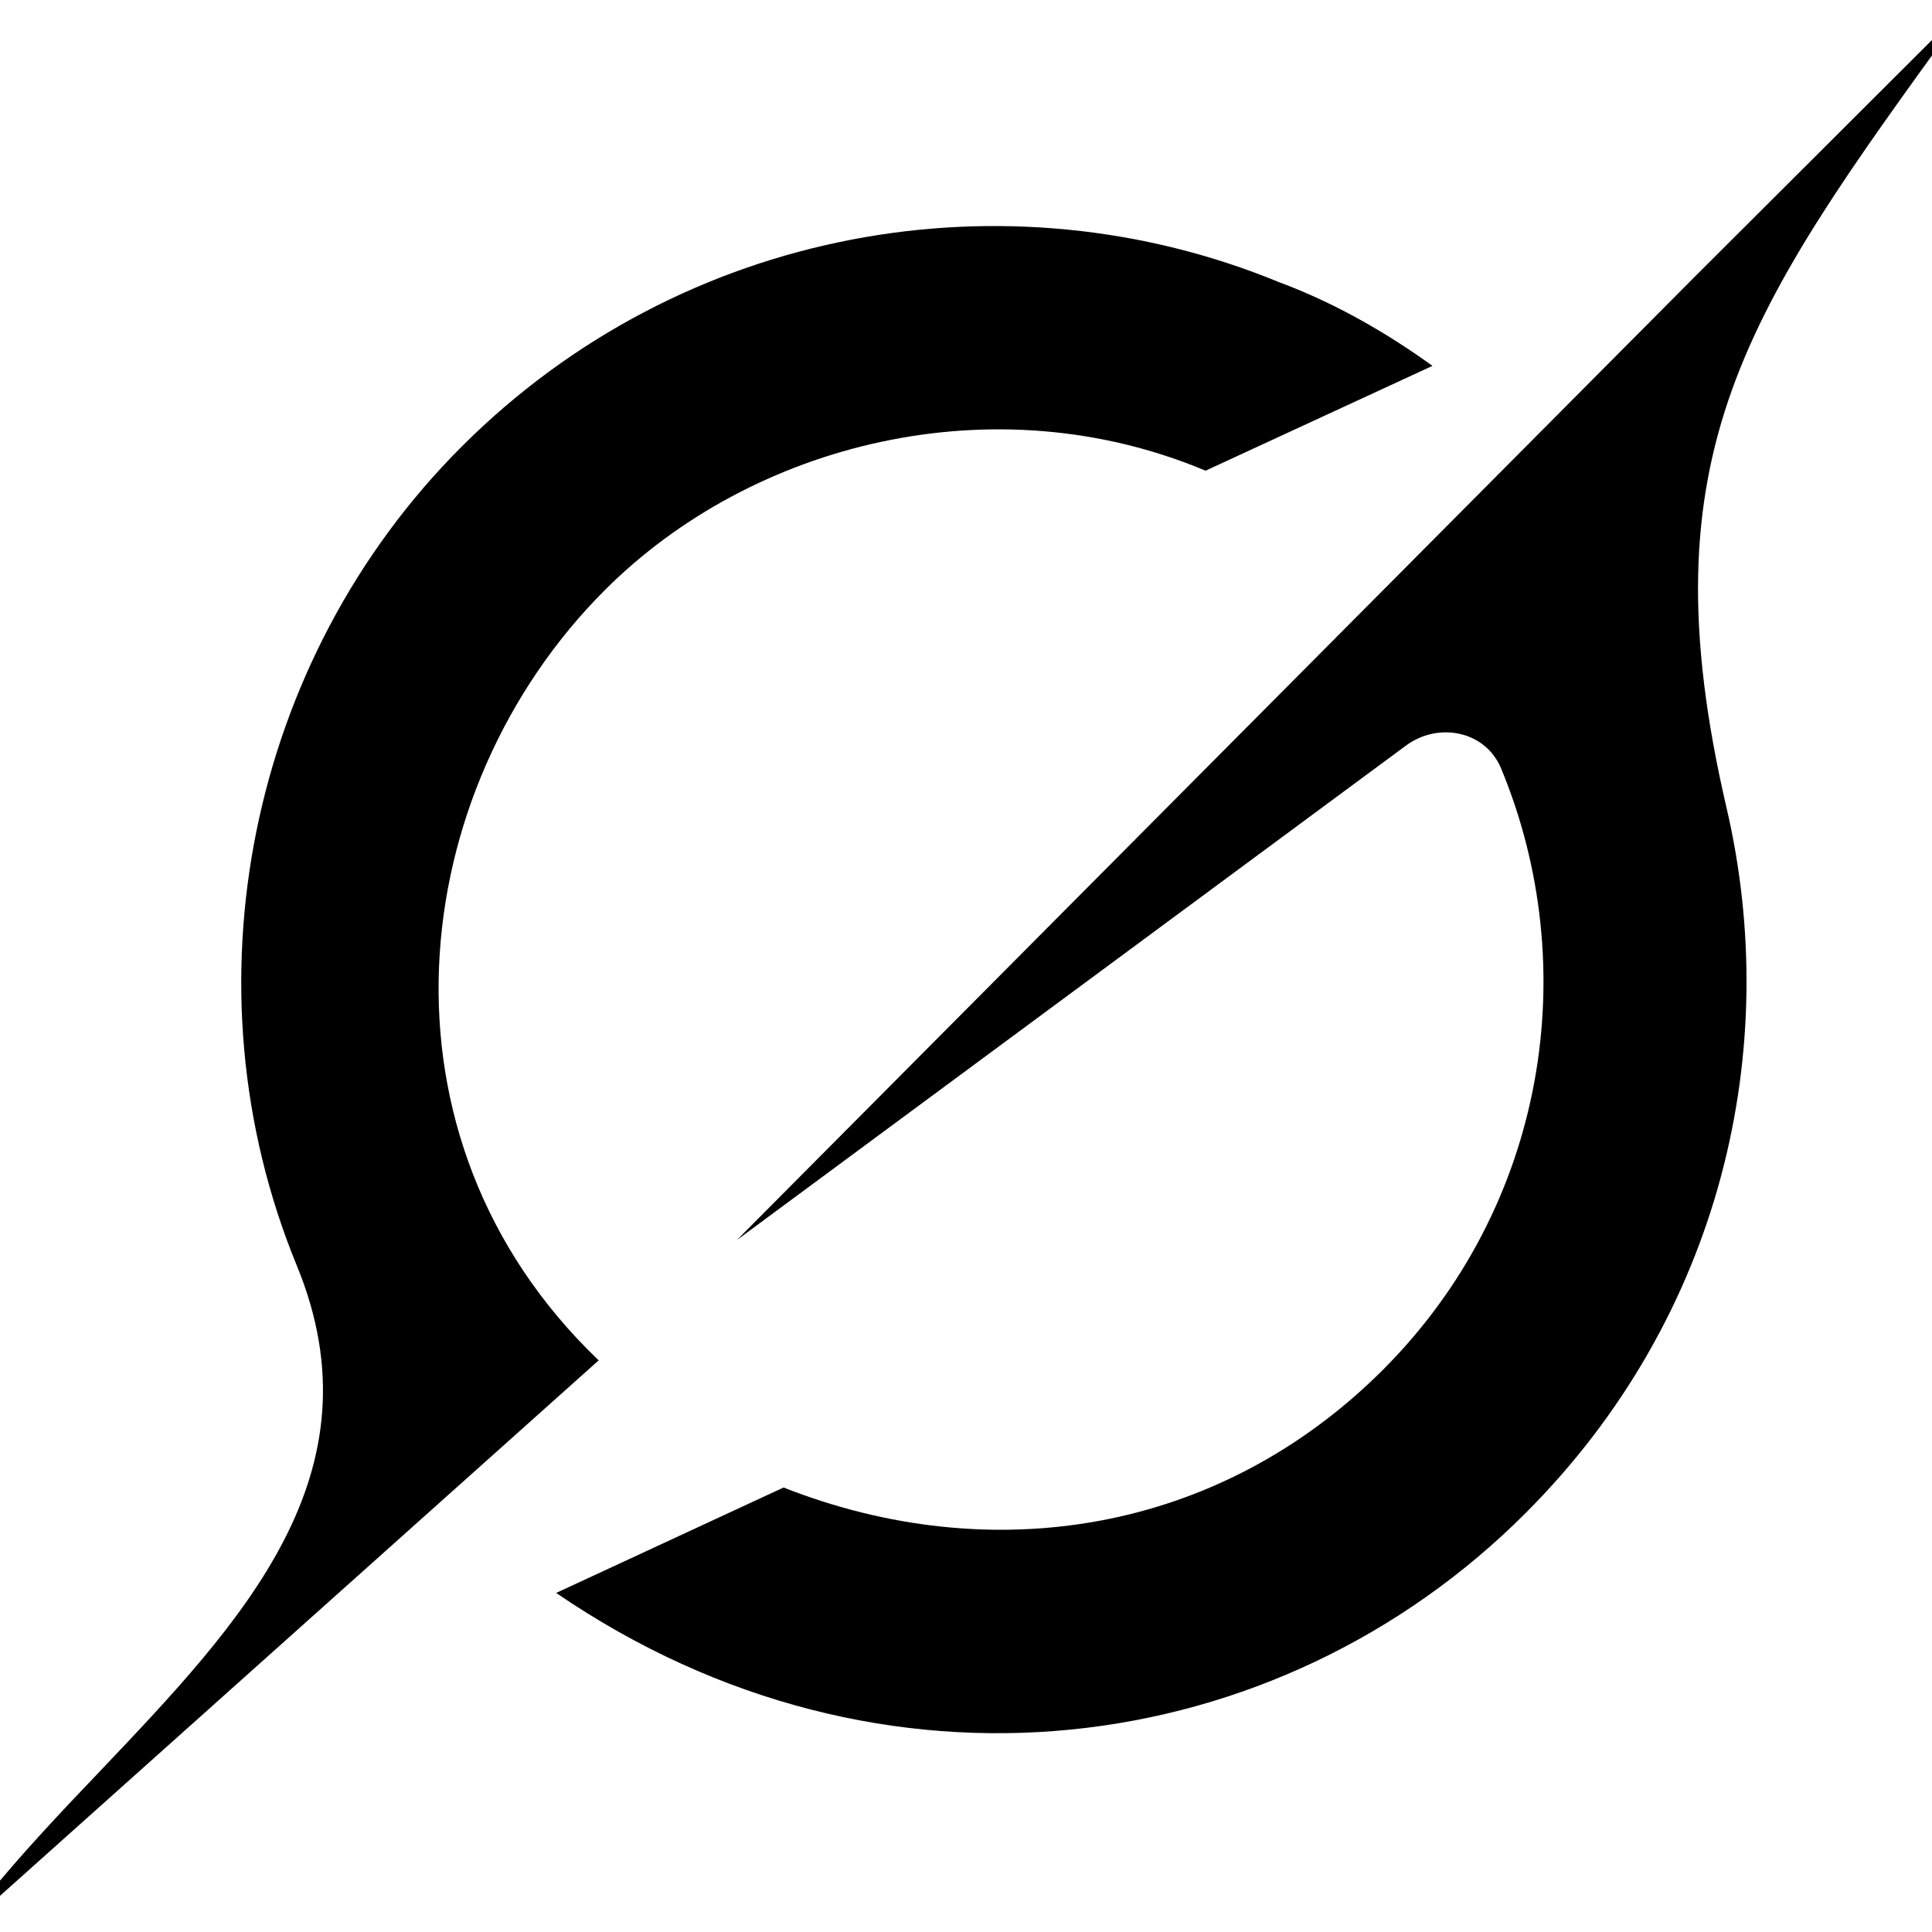
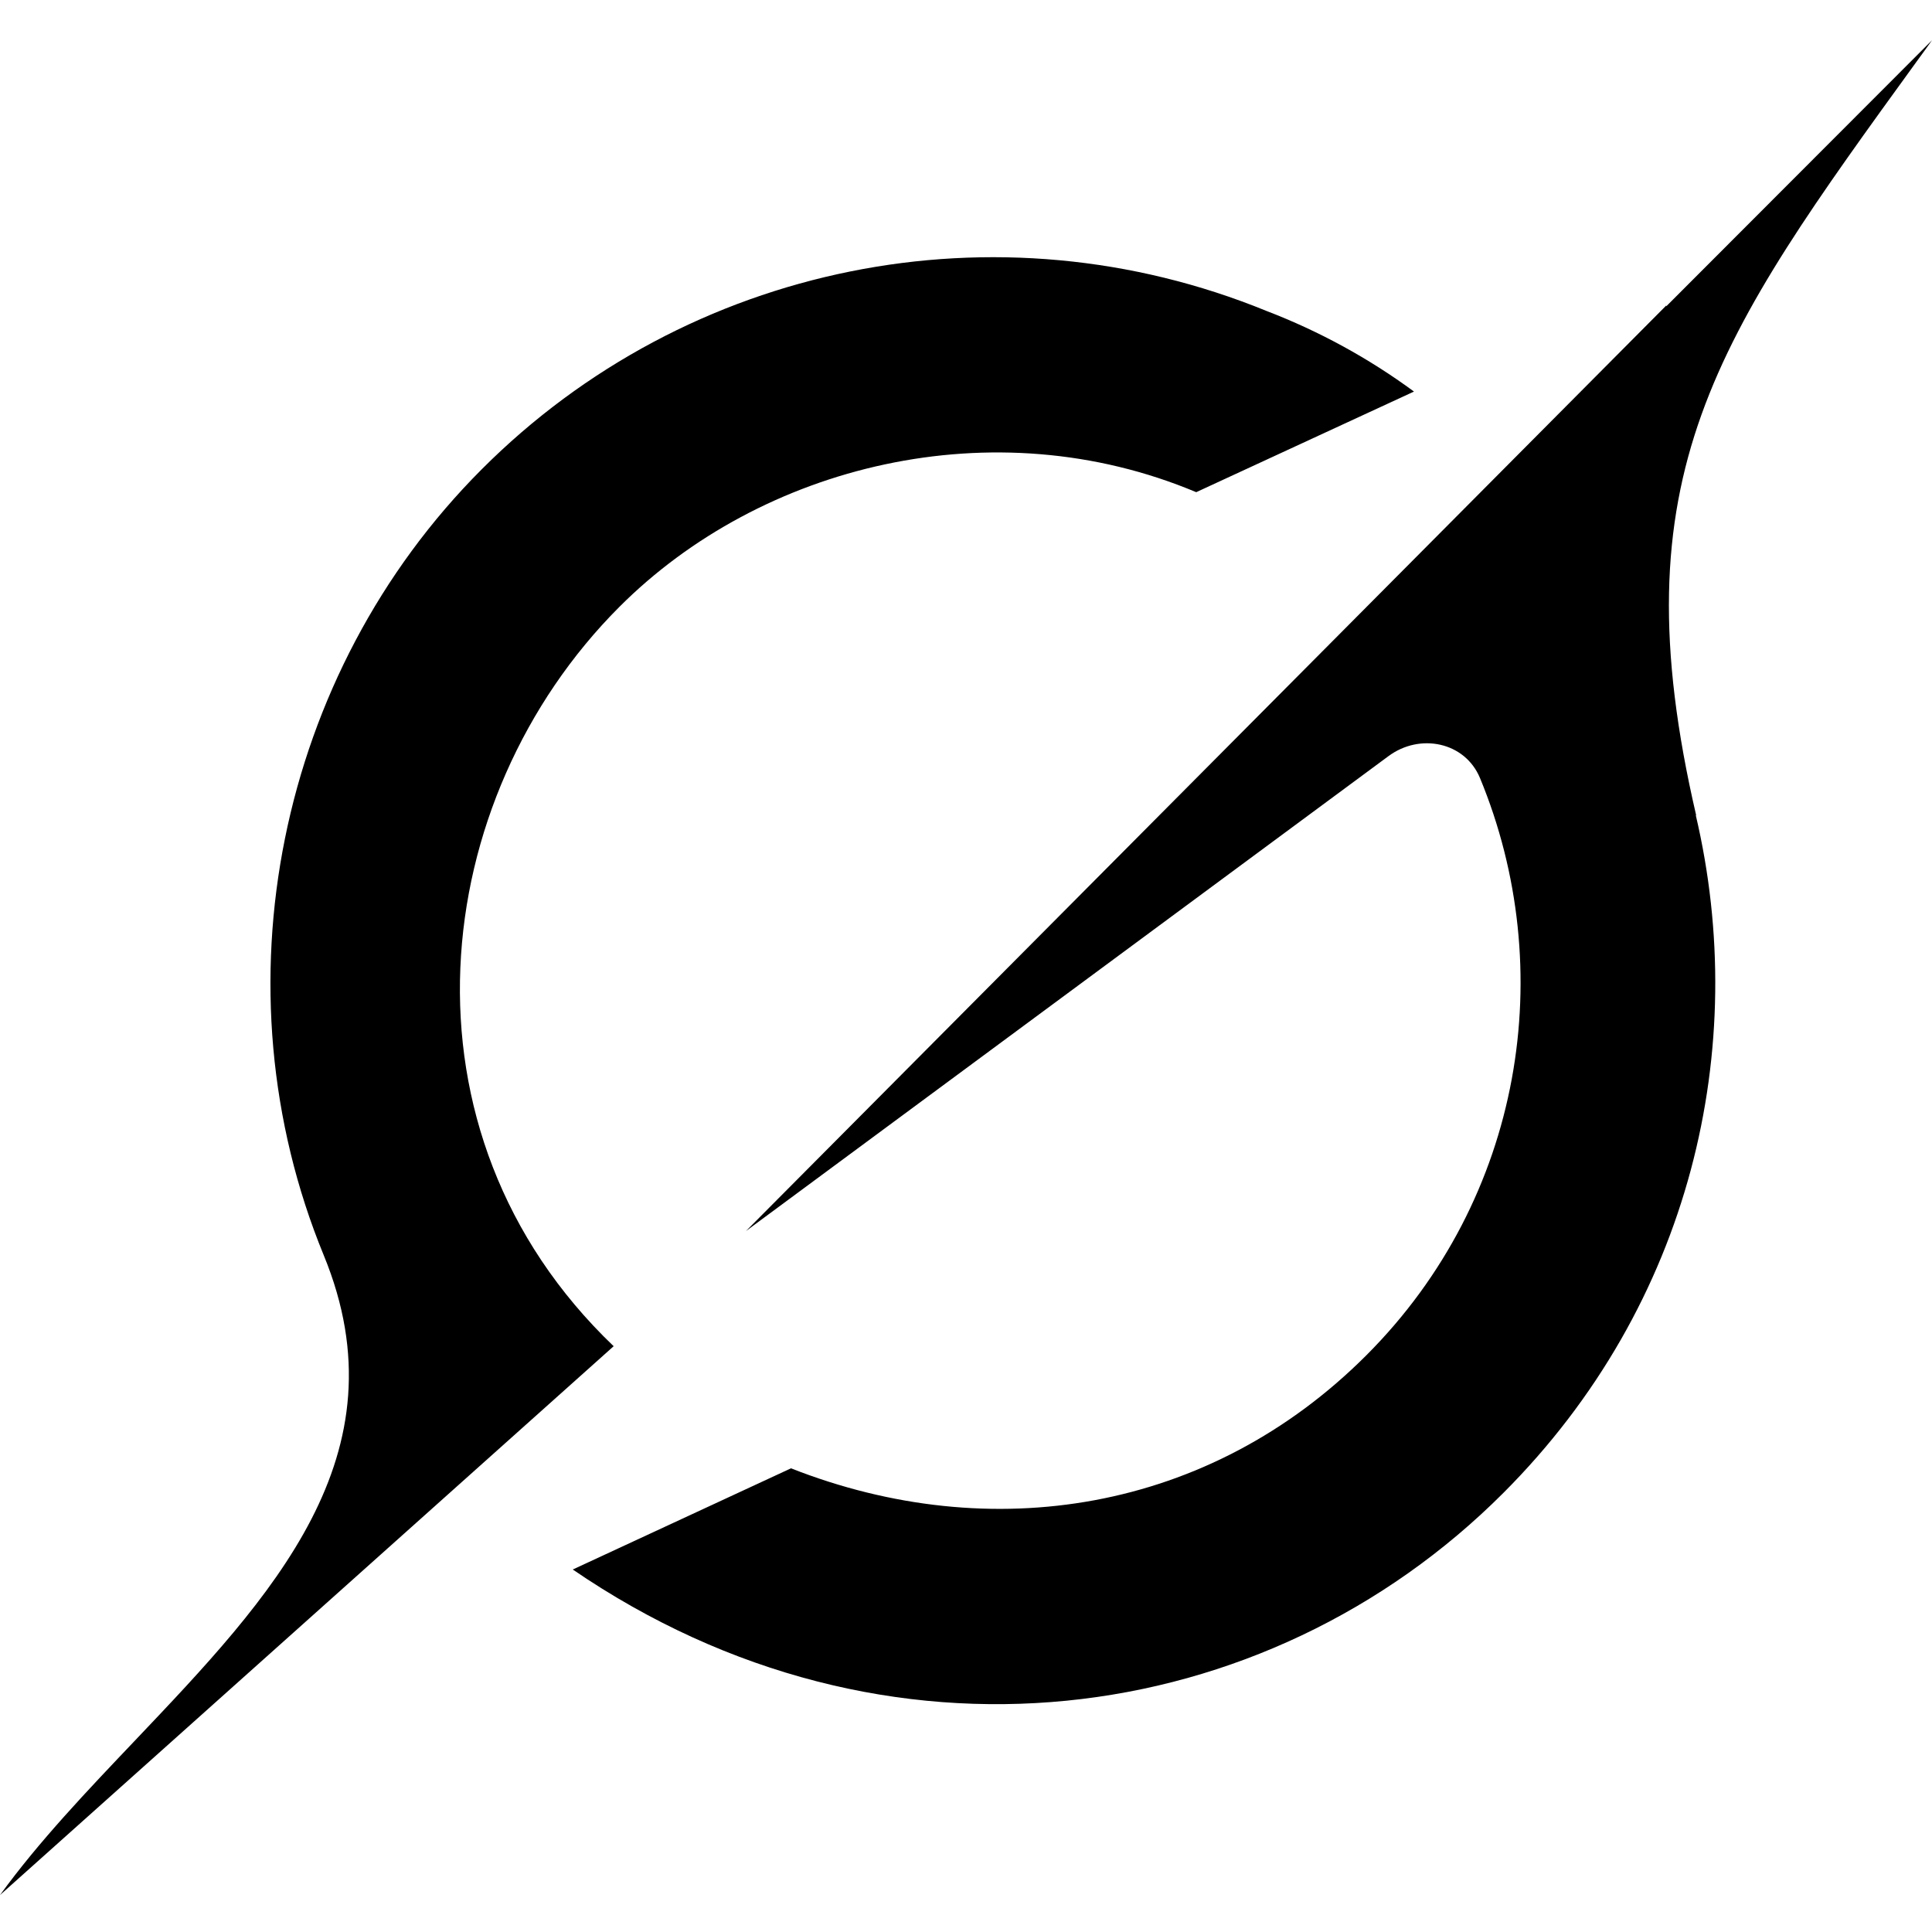
- <svg xmlns="http://www.w3.org/2000/svg" width="16" height="16" viewBox="0 0 16 16">
-   <path fill="currentColor" d="M0.584,14.925 L0.833,14.663 C2.004,13.43 3.168,12.208 2.458,10.481 C1.508,8.17 2.061,5.462 3.821,3.701 C5.649,1.871 8.343,1.41 10.593,2.337 C11.091,2.522 11.524,2.785 11.863,3.03 L9.984,3.898 C8.235,3.164 6.231,3.664 5.008,4.888 C3.354,6.543 3.02,9.412 4.958,11.266 L-0.335,16 C-0.066,15.63 0.254,15.276 0.584,14.925 Z M14.039,2.288 L16.332,2.57749377e-12 L16.208,0.172 C14.466,2.574 13.615,3.749 14.298,6.688 C14.764,8.684 14.261,10.903 12.635,12.53 C10.586,14.583 7.307,15.04 4.606,13.192 L6.489,12.319 C8.213,12.997 10.098,12.699 11.454,11.343 C12.809,9.986 13.113,8.009 12.432,6.365 C12.303,6.053 11.914,5.975 11.643,6.175 L6.102,10.27 L14.039,2.288 Z" />
+ <svg xmlns="http://www.w3.org/2000/svg" fill="currentColor" fill-rule="evenodd" height="1em" style="flex:none;line-height:1" viewBox="0 0 24 24" width="1em">
+   <path d="M9.27 15.29l7.978-5.897c.391-.29.95-.177 1.137.272.98 2.369.542 5.215-1.41 7.169-1.951 1.954-4.667 2.382-7.149 1.406l-2.711 1.257c3.889 2.661 8.611 2.003 11.562-.953 2.341-2.344 3.066-5.539 2.388-8.42l.006.007c-.983-4.232.242-5.924 2.75-9.383.06-.082.12-.164.179-.248l-3.301 3.305v-.01L9.267 15.292M7.623 16.723c-2.792-2.67-2.31-6.801.071-9.184 1.761-1.763 4.647-2.483 7.166-1.425l2.705-1.25a7.808 7.808 0 00-1.829-1A8.975 8.975 0 005.984 5.83c-2.533 2.536-3.33 6.436-1.962 9.764 1.022 2.487-.653 4.246-2.34 6.022-.599.63-1.199 1.259-1.682 1.925l7.62-6.815" />
</svg>
